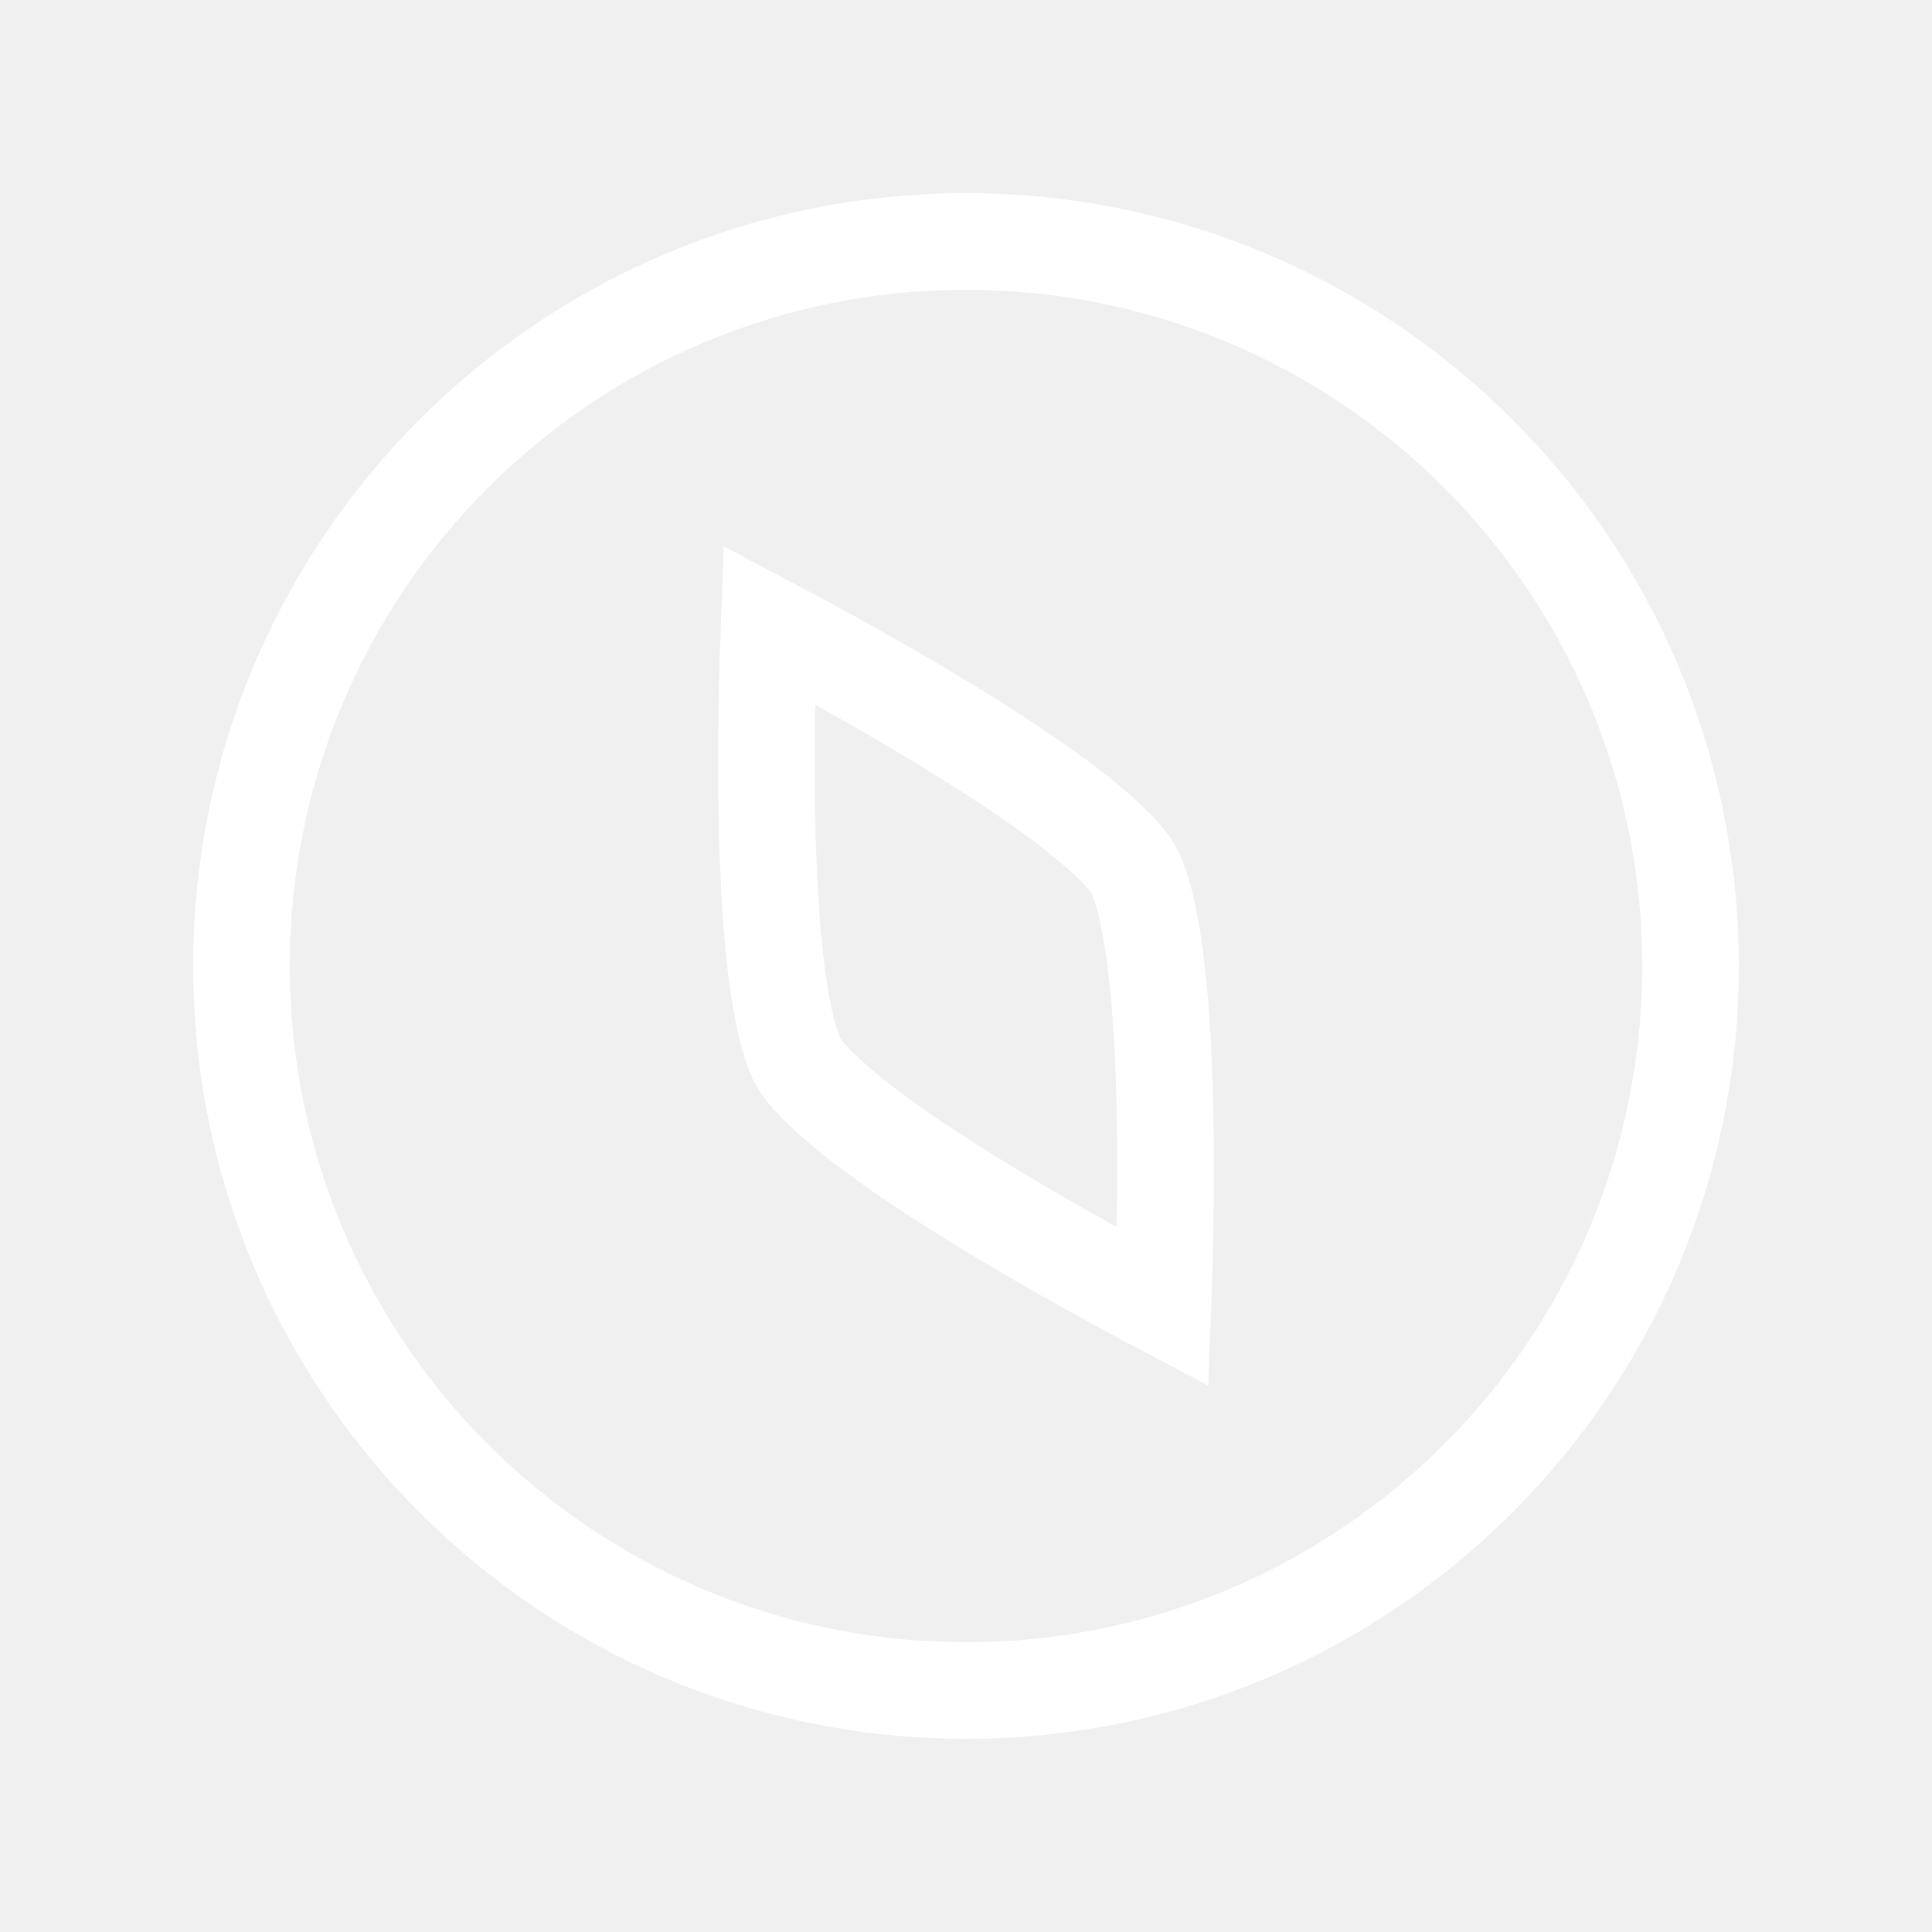
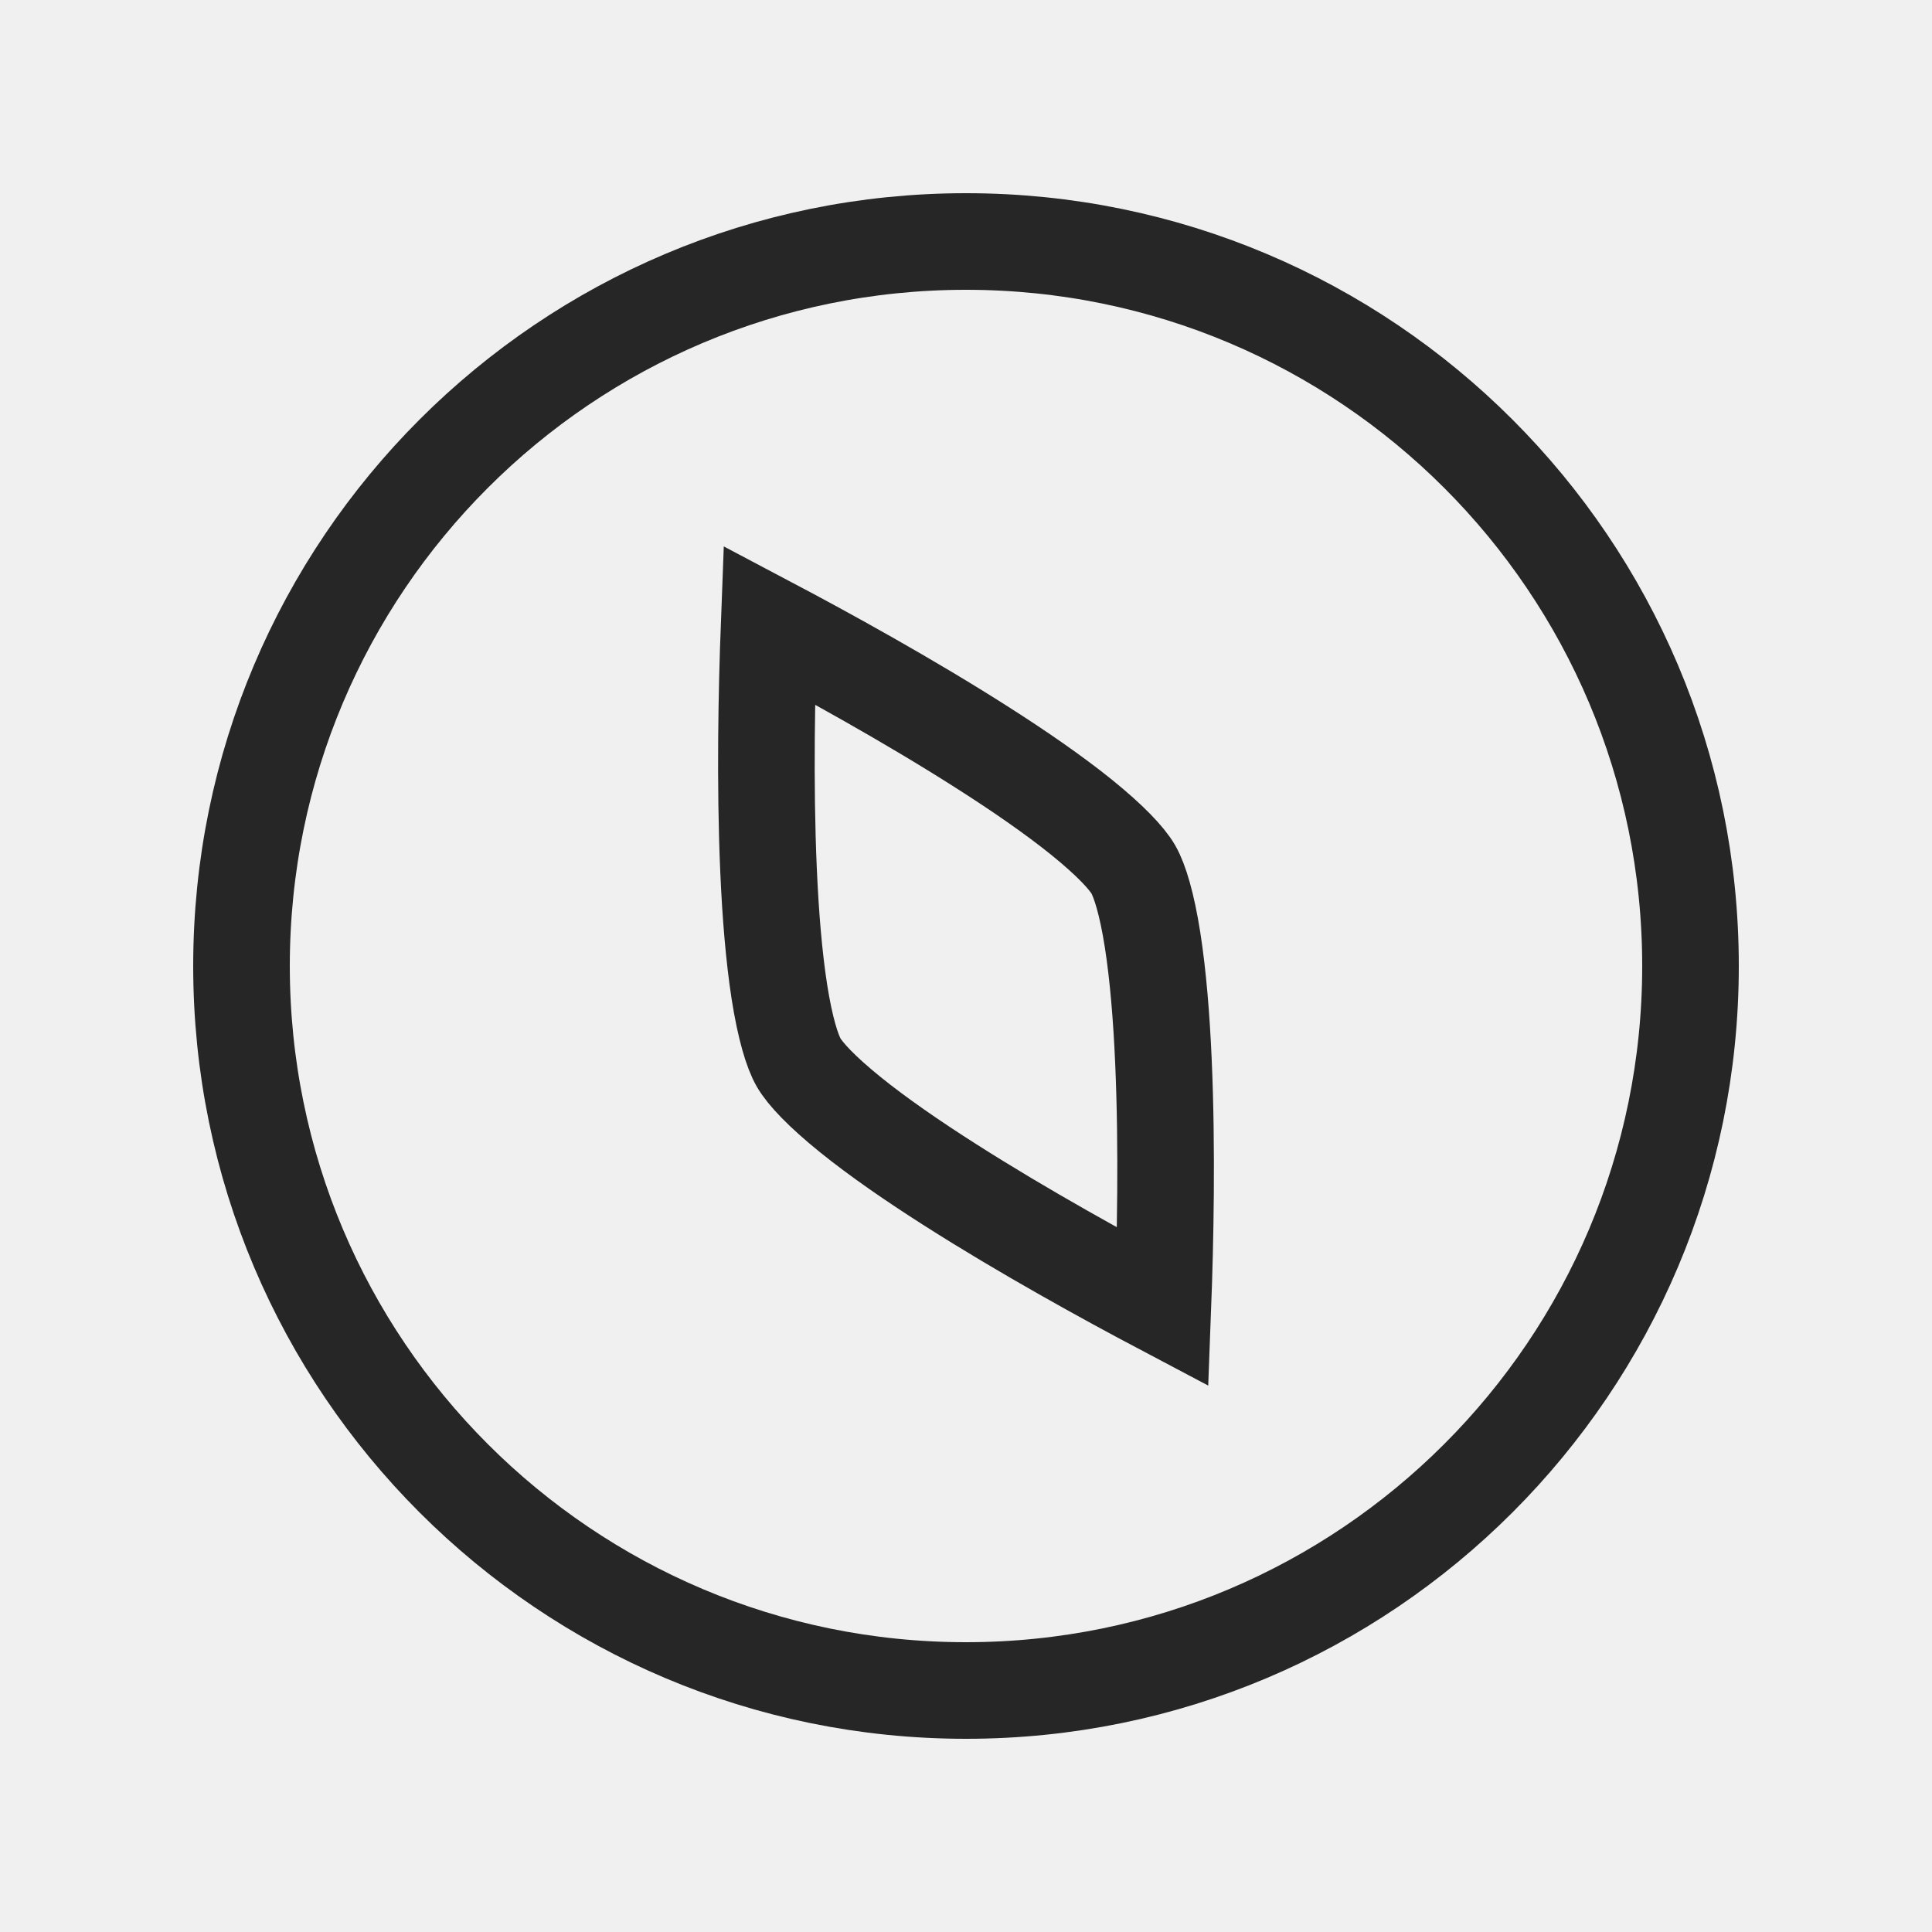
<svg xmlns="http://www.w3.org/2000/svg" width="20" height="20" viewBox="0 0 20 20" fill="none">
-   <path d="M7.956 9.01C7.916 8.103 7.937 7.128 7.962 6.47C8.545 6.778 9.399 7.247 10.164 7.735C10.554 7.983 10.912 8.231 11.196 8.46C11.493 8.7 11.665 8.884 11.732 9C11.799 9.116 11.873 9.357 11.932 9.734C11.988 10.095 12.024 10.529 12.044 10.99C12.084 11.897 12.063 12.871 12.038 13.53C11.455 13.222 10.601 12.753 9.836 12.265C9.446 12.017 9.088 11.769 8.804 11.54C8.507 11.3 8.335 11.116 8.268 11C8.201 10.884 8.127 10.643 8.068 10.266C8.012 9.905 7.976 9.471 7.956 9.01Z" stroke="white" />
-   <circle cx="10" cy="10" r="7.5" stroke="white" />
+   <path d="M7.956 9.01C7.916 8.103 7.937 7.128 7.962 6.47C8.545 6.778 9.399 7.247 10.164 7.735C10.554 7.983 10.912 8.231 11.196 8.46C11.493 8.7 11.665 8.884 11.732 9C11.799 9.116 11.873 9.357 11.932 9.734C11.988 10.095 12.024 10.529 12.044 10.99C12.084 11.897 12.063 12.871 12.038 13.53C11.455 13.222 10.601 12.753 9.836 12.265C9.446 12.017 9.088 11.769 8.804 11.54C8.507 11.3 8.335 11.116 8.268 11C8.201 10.884 8.127 10.643 8.068 10.266C8.012 9.905 7.976 9.471 7.956 9.01Z" stroke="#262626" />
+   <circle cx="10" cy="10" r="7.5" stroke="#262626" />
</svg>
